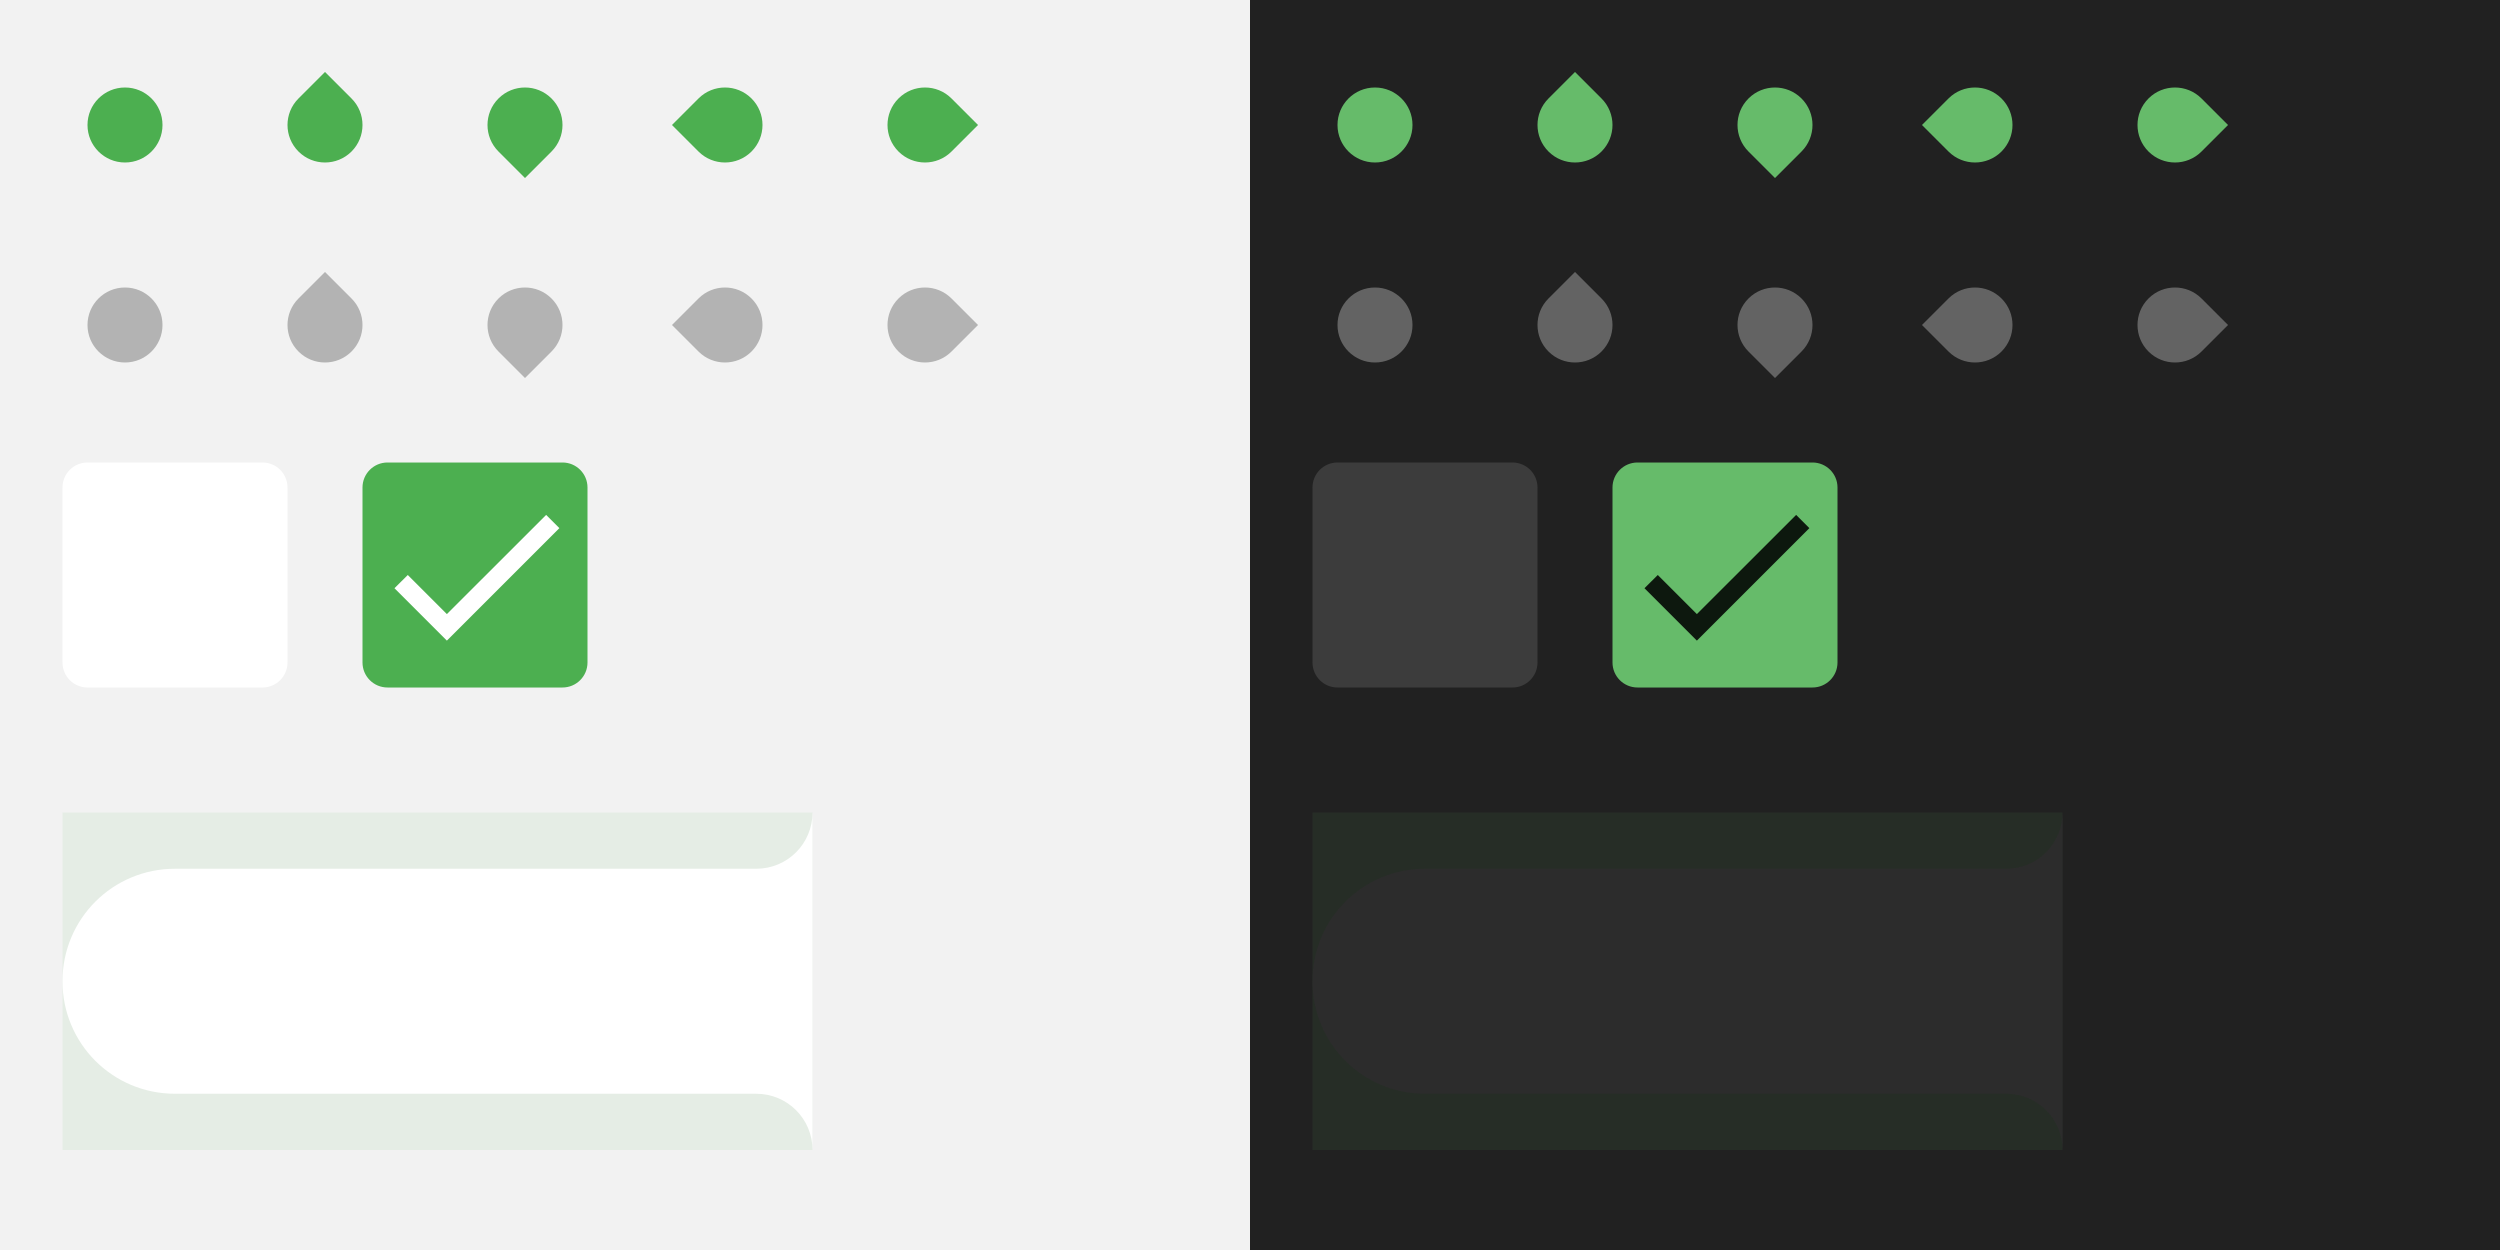
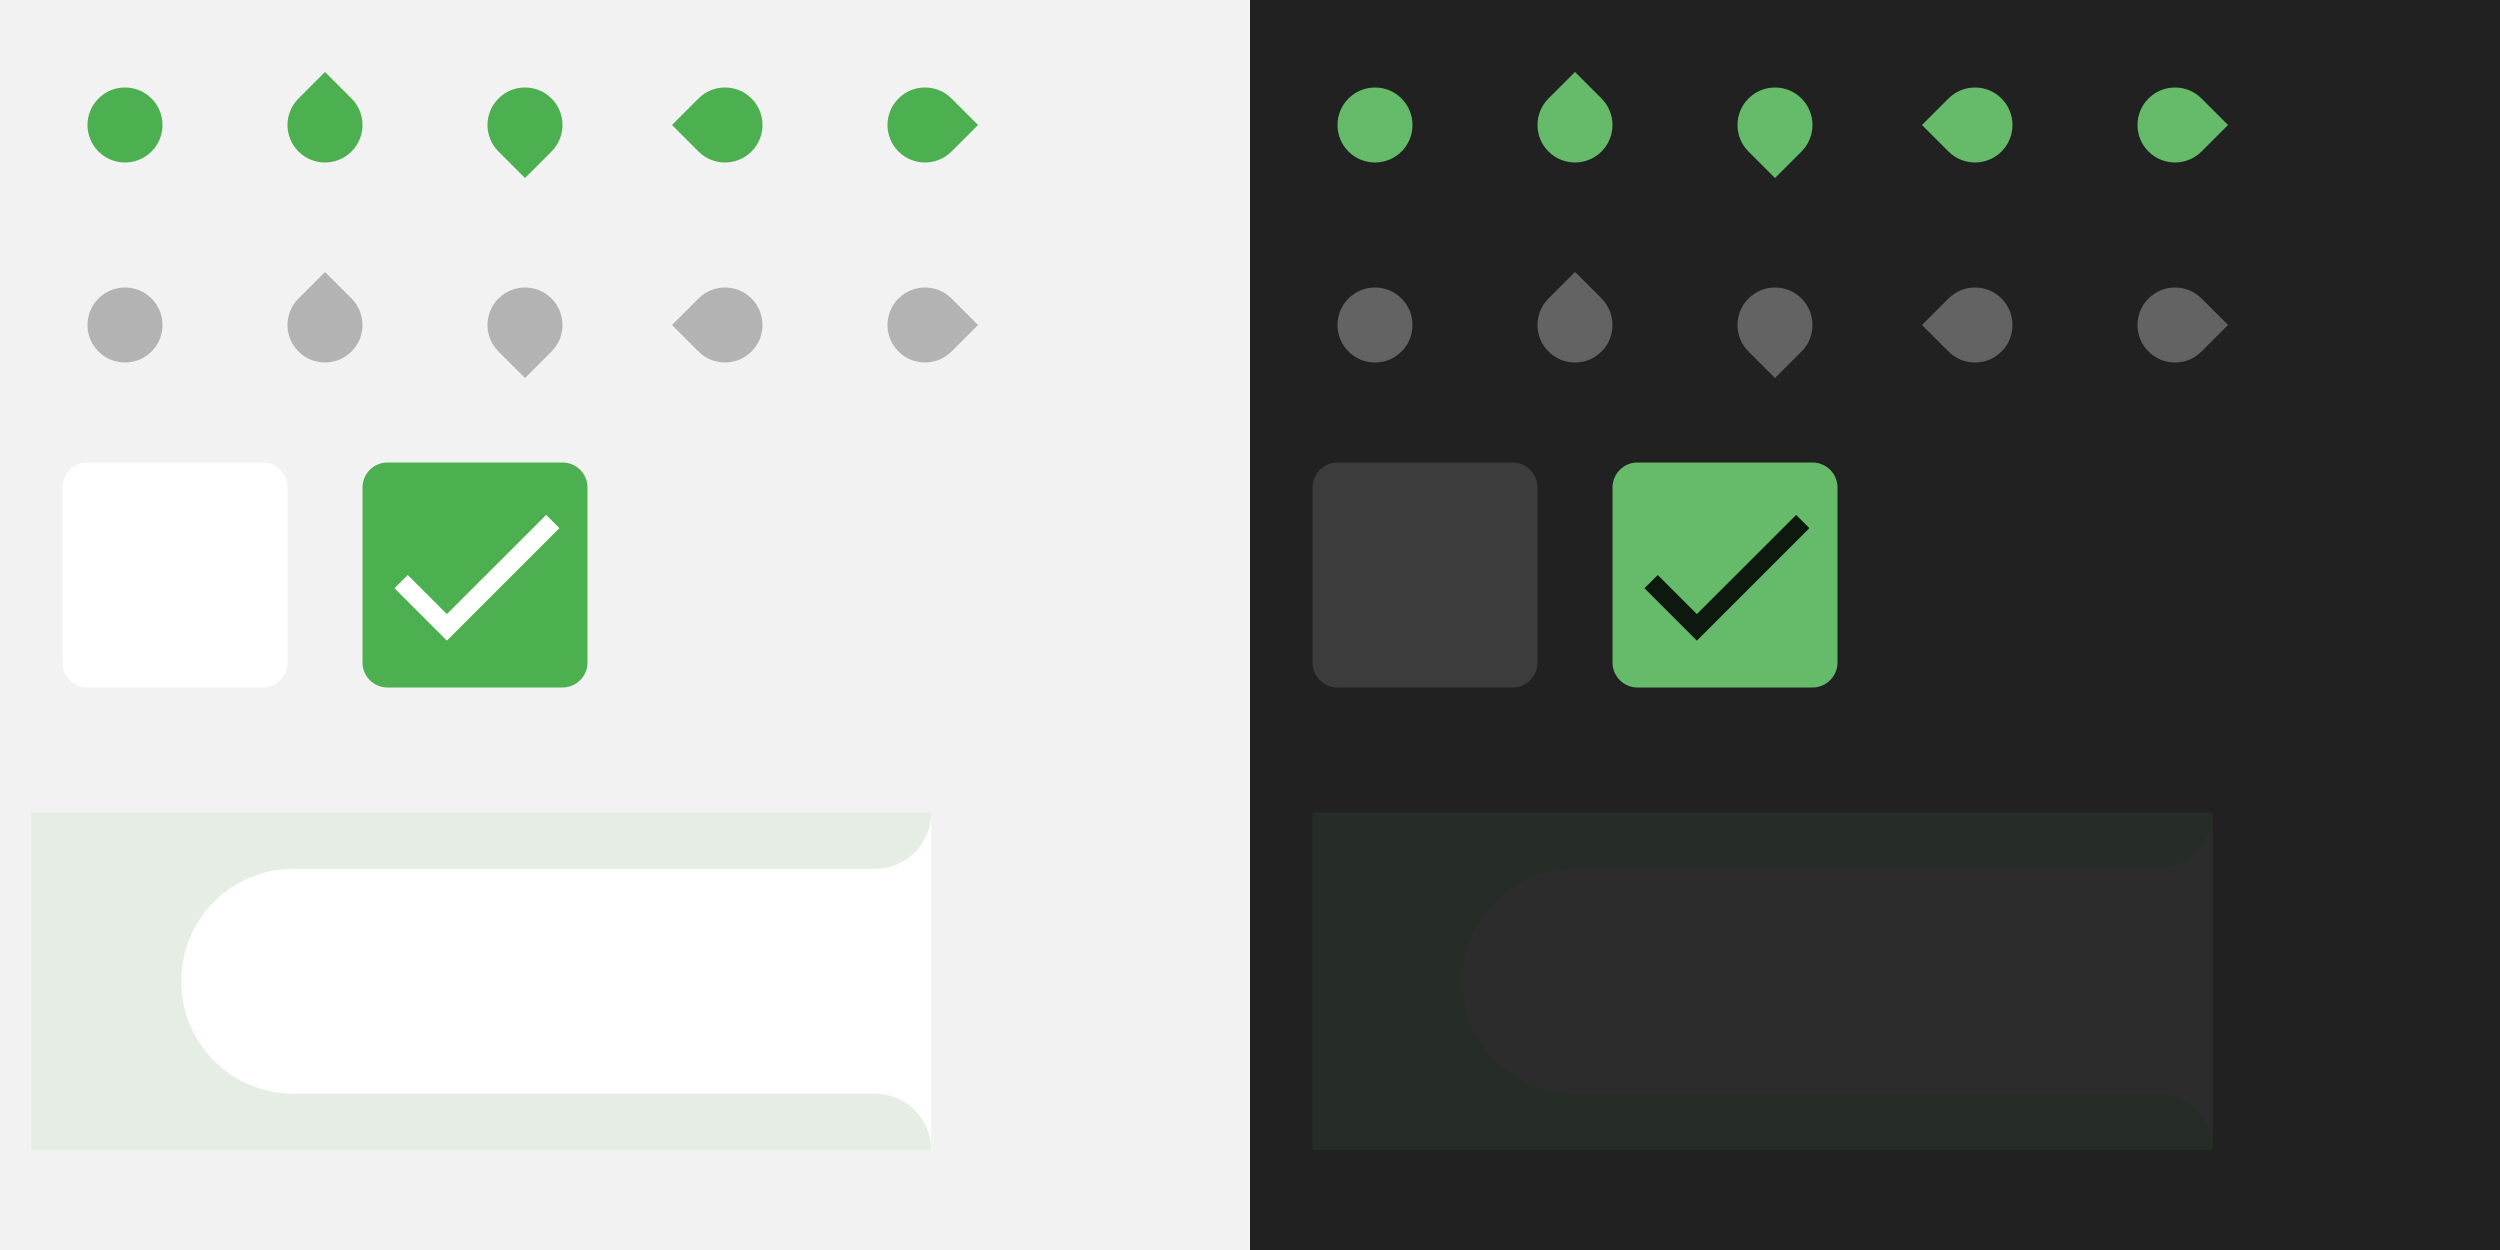
- <svg xmlns="http://www.w3.org/2000/svg" xmlns:xlink="http://www.w3.org/1999/xlink" width="400" height="200" version="1.1" viewBox="0 0 400 200" id="svg200">
-   <defs id="defs83">
+ <svg xmlns="http://www.w3.org/2000/svg" xmlns:xlink="http://www.w3.org/1999/xlink" width="400" height="200" version="1.1" viewBox="0 0 400 200">
+   <defs>
    <linearGradient id="color-on-primary-dark" x1="6.212" x2="29.25" y1="11.894" y2="11.894" gradientTransform="scale(1.1453 .87314)" gradientUnits="userSpaceOnUse">
-       <stop stop-color="#FFFFFF" offset="1" id="stop2" />
+       <stop stop-color="#FFFFFF" offset="1" />
    </linearGradient>
    <linearGradient id="color-on-primary-light" x1="6.212" x2="29.25" y1="11.894" y2="11.894" gradientTransform="scale(1.1453 .87314)" gradientUnits="userSpaceOnUse">
-       <stop stop-color="#000000" stop-opacity=".87" offset="1" id="stop5" />
+       <stop stop-color="#000000" stop-opacity=".87" offset="1" />
    </linearGradient>
    <linearGradient id="color-text-secondary-disabled">
-       <stop stop-color="#000000" stop-opacity=".26" offset="1" id="stop8" />
+       <stop stop-color="#000000" stop-opacity=".26" offset="1" />
    </linearGradient>
    <linearGradient id="color-text-secondary-disabled-dark">
-       <stop stop-color="#FFFFFF" stop-opacity=".3" offset="1" id="stop11" />
+       <stop stop-color="#FFFFFF" stop-opacity=".3" offset="1" />
    </linearGradient>
    <linearGradient id="color-primary-dark">
-       <stop stop-color="#4CAF50" offset="1" id="stop14" />
+       <stop stop-color="#4CAF50" offset="1" />
    </linearGradient>
    <linearGradient id="color-primary-light">
-       <stop stop-color="#66BB6A" offset="1" id="stop17" />
+       <stop stop-color="#66BB6A" offset="1" />
    </linearGradient>
    <linearGradient id="color-background">
-       <stop stop-color="#F2F2F2" offset="1" id="stop20" />
+       <stop stop-color="#F2F2F2" offset="1" />
    </linearGradient>
    <linearGradient id="color-background-dark">
-       <stop stop-color="#212121" offset="1" id="stop23" />
+       <stop stop-color="#212121" offset="1" />
    </linearGradient>
    <linearGradient id="color-surface" x2="40" gradientUnits="userSpaceOnUse">
-       <stop stop-color="#FFFFFF" offset="1" id="stop26" />
+       <stop stop-color="#FFFFFF" offset="1" />
    </linearGradient>
    <linearGradient id="color-surface-dark" x2="40" gradientUnits="userSpaceOnUse">
-       <stop stop-color="#3C3C3C" offset="1" id="stop29" />
+       <stop stop-color="#3C3C3C" offset="1" />
    </linearGradient>
    <g id="base-scale-slider">
-       <rect width="24" height="24" fill="none" id="rect32" />
-       <circle cx="12" cy="12" r="6" id="circle34" />
+       <rect width="24" height="24" fill="none" />
+       <circle cx="12" cy="12" r="6" />
    </g>
    <g id="base-scale-horz-marks-before-slider">
-       <rect width="24" height="24" fill="none" id="rect37" />
-       <path transform="rotate(45 12 12)" d="m6 6h6a6 6 0 1 1-6 6z" id="path39" />
+       <rect width="24" height="24" fill="none" />
+       <path transform="rotate(45 12 12)" d="m6 6h6a6 6 0 1 1-6 6z" />
    </g>
    <g id="base-scale-vert-marks-after-slider">
-       <use transform="rotate(90 12 12)" xlink:href="#base-scale-horz-marks-before-slider" id="use42" />
+       <use transform="rotate(90 12 12)" xlink:href="#base-scale-horz-marks-before-slider" />
    </g>
    <g id="base-scale-horz-marks-after-slider">
-       <use transform="rotate(180 12 12)" xlink:href="#base-scale-horz-marks-before-slider" id="use45" />
+       <use transform="rotate(180 12 12)" xlink:href="#base-scale-horz-marks-before-slider" />
    </g>
    <g id="base-scale-vert-marks-before-slider">
-       <use transform="rotate(270 12 12)" xlink:href="#base-scale-horz-marks-before-slider" id="use48" />
+       <use transform="rotate(270 12 12)" xlink:href="#base-scale-horz-marks-before-slider" />
    </g>
    <g id="base-selectionmode-checkbox">
-       <rect width="40" height="40" fill="none" id="rect51" />
-       <rect x="2" y="2" width="36" height="36" rx="4" id="rect53" />
+       <rect width="40" height="40" fill="none" />
+       <rect x="2" y="2" width="36" height="36" rx="4" />
    </g>
    <g id="base-selectionmode-checkmark">
-       <path transform="matrix(1.5 0 0 1.5 2 2)" d="M9 16.17L4.83 12l-1.42 1.41L9 19 21 7l-1.41-1.41z" id="path56" />
+       <path transform="matrix(1.5 0 0 1.5 2 2)" d="M9 16.17L4.83 12l-1.42 1.41L9 19 21 7l-1.41-1.41z" />
    </g>
    <linearGradient id="linearGradient976" x2="200" gradientUnits="userSpaceOnUse" xlink:href="#color-background" />
    <linearGradient id="linearGradient978" x2="24" gradientUnits="userSpaceOnUse" xlink:href="#color-primary-dark" />
    <linearGradient id="linearGradient980" x2="24" gradientUnits="userSpaceOnUse" xlink:href="#color-background" />
    <linearGradient id="linearGradient982" x2="24" gradientUnits="userSpaceOnUse" xlink:href="#color-text-secondary-disabled" />
    <linearGradient id="linearGradient990" x1="-3.5527e-15" x2="24" gradientUnits="userSpaceOnUse" xlink:href="#color-primary-dark" />
    <linearGradient id="linearGradient992" x1="-3.5527e-15" x2="24" gradientUnits="userSpaceOnUse" xlink:href="#color-background" />
    <linearGradient id="linearGradient994" x1="-3.5527e-15" x2="24" gradientUnits="userSpaceOnUse" xlink:href="#color-text-secondary-disabled" />
    <linearGradient id="linearGradient996" x1="-2.6324e-15" x2="24" y1="-3.5527e-15" y2="-3.5527e-15" gradientUnits="userSpaceOnUse" xlink:href="#color-primary-dark" />
    <linearGradient id="linearGradient998" x1="-2.6324e-15" x2="24" y1="-3.5527e-15" y2="-3.5527e-15" gradientUnits="userSpaceOnUse" xlink:href="#color-background" />
    <linearGradient id="linearGradient1000" x1="-2.6324e-15" x2="24" y1="-3.5527e-15" y2="-3.5527e-15" gradientUnits="userSpaceOnUse" xlink:href="#color-text-secondary-disabled" />
    <linearGradient id="linearGradient1008" x2="40" gradientUnits="userSpaceOnUse" xlink:href="#color-primary-dark" />
    <linearGradient id="linearGradient1041" x2="200" gradientTransform="translate(200)" gradientUnits="userSpaceOnUse" xlink:href="#color-background-dark" />
    <linearGradient id="linearGradient1043" x2="24" gradientUnits="userSpaceOnUse" xlink:href="#color-primary-light" />
    <linearGradient id="linearGradient1045" x2="24" gradientUnits="userSpaceOnUse" xlink:href="#color-background-dark" />
    <linearGradient id="linearGradient1047" x2="24" gradientUnits="userSpaceOnUse" xlink:href="#color-text-secondary-disabled-dark" />
    <linearGradient id="linearGradient1055" x1="-3.5527e-15" x2="24" gradientUnits="userSpaceOnUse" xlink:href="#color-primary-light" />
    <linearGradient id="linearGradient1057" x1="-3.5527e-15" x2="24" gradientUnits="userSpaceOnUse" xlink:href="#color-background-dark" />
    <linearGradient id="linearGradient1059" x1="-3.5527e-15" x2="24" gradientUnits="userSpaceOnUse" xlink:href="#color-text-secondary-disabled-dark" />
    <linearGradient id="linearGradient1061" x1="-2.6324e-15" x2="24" y1="-3.5527e-15" y2="-3.5527e-15" gradientUnits="userSpaceOnUse" xlink:href="#color-primary-light" />
    <linearGradient id="linearGradient1063" x1="-2.6324e-15" x2="24" y1="-3.5527e-15" y2="-3.5527e-15" gradientUnits="userSpaceOnUse" xlink:href="#color-background-dark" />
    <linearGradient id="linearGradient1065" x1="-2.6324e-15" x2="24" y1="-3.5527e-15" y2="-3.5527e-15" gradientUnits="userSpaceOnUse" xlink:href="#color-text-secondary-disabled-dark" />
    <linearGradient id="linearGradient1073" x2="40" gradientUnits="userSpaceOnUse" xlink:href="#color-primary-light" />
-     <linearGradient id="linearGradient1064" x1="72" x2="192" y1="260" y2="260" gradientUnits="userSpaceOnUse" xlink:href="#color-primary-light" />
-     <linearGradient id="linearGradient1066" x1="72" x2="192" y1="260" y2="260" gradientUnits="userSpaceOnUse" xlink:href="#color-primary-dark" />
-     <linearGradient xlink:href="#color-primary-light" id="linearGradient210" gradientUnits="userSpaceOnUse" x1="72" y1="260" x2="192" y2="260" />
+     <linearGradient id="linearGradient1064" x1="72" x2="192" y1="260" y2="260" gradientTransform="matrix(1.2,0,0,1,-14.4,0)" gradientUnits="userSpaceOnUse" xlink:href="#color-primary-light" />
+     <linearGradient id="linearGradient1066" x1="72" x2="192" y1="260" y2="260" gradientTransform="matrix(1.2,0,0,1,-42.4,0)" gradientUnits="userSpaceOnUse" xlink:href="#color-primary-dark" />
+     <linearGradient id="linearGradient210" x1="72" x2="192" y1="260" y2="260" gradientTransform="matrix(1.2 0 0 1 -14.489 0)" gradientUnits="userSpaceOnUse" xlink:href="#color-primary-light" />
  </defs>
-   <rect width="200" height="200" fill="url(#linearGradient976)" id="rect85" />
+   <rect width="200" height="200" fill="url(#linearGradient976)" />
  <g id="scale-slider" transform="translate(8,8)">
-     <use width="100%" height="100%" fill="url(#linearGradient978)" xlink:href="#base-scale-slider" id="use87" />
+     <use width="100%" height="100%" fill="url(#linearGradient978)" xlink:href="#base-scale-slider" />
  </g>
  <g id="scale-slider-disabled" transform="translate(8,40)">
-     <use width="100%" height="100%" fill="url(#linearGradient980)" xlink:href="#base-scale-slider" id="use90" />
-     <use width="100%" height="100%" fill="url(#linearGradient982)" xlink:href="#base-scale-slider" id="use92" />
+     <use width="100%" height="100%" fill="url(#linearGradient980)" xlink:href="#base-scale-slider" />
+     <use width="100%" height="100%" fill="url(#linearGradient982)" xlink:href="#base-scale-slider" />
  </g>
  <g id="scale-horz-marks-before-slider" transform="translate(40,8)">
-     <use width="100%" height="100%" fill="url(#linearGradient978)" xlink:href="#base-scale-horz-marks-before-slider" id="use95" />
+     <use width="100%" height="100%" fill="url(#linearGradient978)" xlink:href="#base-scale-horz-marks-before-slider" />
  </g>
  <g id="scale-horz-marks-before-slider-disabled" transform="translate(40,40)">
-     <use width="100%" height="100%" fill="url(#linearGradient980)" xlink:href="#base-scale-horz-marks-before-slider" id="use98" />
-     <use width="100%" height="100%" fill="url(#linearGradient982)" xlink:href="#base-scale-horz-marks-before-slider" id="use100" />
+     <use width="100%" height="100%" fill="url(#linearGradient980)" xlink:href="#base-scale-horz-marks-before-slider" />
+     <use width="100%" height="100%" fill="url(#linearGradient982)" xlink:href="#base-scale-horz-marks-before-slider" />
  </g>
  <g id="scale-horz-marks-after-slider" transform="translate(72,8)">
-     <use width="100%" height="100%" fill="url(#linearGradient990)" xlink:href="#base-scale-horz-marks-after-slider" id="use103" />
+     <use width="100%" height="100%" fill="url(#linearGradient990)" xlink:href="#base-scale-horz-marks-after-slider" />
  </g>
  <g id="scale-horz-marks-after-slider-disabled" transform="translate(72,40)">
-     <use width="100%" height="100%" fill="url(#linearGradient992)" xlink:href="#base-scale-horz-marks-after-slider" id="use106" />
-     <use width="100%" height="100%" fill="url(#linearGradient994)" xlink:href="#base-scale-horz-marks-after-slider" id="use108" />
+     <use width="100%" height="100%" fill="url(#linearGradient992)" xlink:href="#base-scale-horz-marks-after-slider" />
+     <use width="100%" height="100%" fill="url(#linearGradient994)" xlink:href="#base-scale-horz-marks-after-slider" />
  </g>
  <g id="scale-vert-marks-before-slider" transform="translate(104,8)">
-     <use width="100%" height="100%" fill="url(#linearGradient996)" xlink:href="#base-scale-vert-marks-before-slider" id="use111" />
+     <use width="100%" height="100%" fill="url(#linearGradient996)" xlink:href="#base-scale-vert-marks-before-slider" />
  </g>
  <g id="scale-vert-marks-before-slider-disabled" transform="translate(104,40)">
-     <use width="100%" height="100%" fill="url(#linearGradient998)" xlink:href="#base-scale-vert-marks-before-slider" id="use114" />
-     <use width="100%" height="100%" fill="url(#linearGradient1000)" xlink:href="#base-scale-vert-marks-before-slider" id="use116" />
+     <use width="100%" height="100%" fill="url(#linearGradient998)" xlink:href="#base-scale-vert-marks-before-slider" />
+     <use width="100%" height="100%" fill="url(#linearGradient1000)" xlink:href="#base-scale-vert-marks-before-slider" />
  </g>
  <g id="scale-vert-marks-after-slider" transform="translate(136,8)">
-     <use width="100%" height="100%" fill="url(#linearGradient978)" xlink:href="#base-scale-vert-marks-after-slider" id="use119" />
+     <use width="100%" height="100%" fill="url(#linearGradient978)" xlink:href="#base-scale-vert-marks-after-slider" />
  </g>
  <g id="scale-vert-marks-after-slider-disabled" transform="translate(136,40)">
-     <use width="100%" height="100%" fill="url(#linearGradient980)" xlink:href="#base-scale-vert-marks-after-slider" id="use122" />
-     <use width="100%" height="100%" fill="url(#linearGradient982)" xlink:href="#base-scale-vert-marks-after-slider" id="use124" />
+     <use width="100%" height="100%" fill="url(#linearGradient980)" xlink:href="#base-scale-vert-marks-after-slider" />
+     <use width="100%" height="100%" fill="url(#linearGradient982)" xlink:href="#base-scale-vert-marks-after-slider" />
  </g>
  <g id="selectionmode-checkbox-unchecked" transform="translate(8,72)">
-     <use width="100%" height="100%" fill="url(#color-surface)" xlink:href="#base-selectionmode-checkbox" id="use127" />
+     <use width="100%" height="100%" fill="url(#color-surface)" xlink:href="#base-selectionmode-checkbox" />
  </g>
  <g id="selectionmode-checkbox-checked" transform="translate(56,72)">
-     <use width="100%" height="100%" fill="url(#linearGradient1008)" xlink:href="#base-selectionmode-checkbox" id="use130" />
-     <use width="100%" height="100%" fill="url(#color-on-primary-dark)" xlink:href="#base-selectionmode-checkmark" id="use132" />
+     <use width="100%" height="100%" fill="url(#linearGradient1008)" xlink:href="#base-selectionmode-checkbox" />
+     <use width="100%" height="100%" fill="url(#color-on-primary-dark)" xlink:href="#base-selectionmode-checkmark" />
  </g>
-   <rect x="200" width="200" height="200" fill="url(#linearGradient1041)" id="rect135" />
+   <rect x="200" width="200" height="200" fill="url(#linearGradient1041)" />
  <g id="scale-slider-dark" transform="translate(208,8)">
-     <use width="100%" height="100%" fill="url(#linearGradient1043)" xlink:href="#base-scale-slider" id="use137" />
+     <use width="100%" height="100%" fill="url(#linearGradient1043)" xlink:href="#base-scale-slider" />
  </g>
  <g id="scale-slider-disabled-dark" transform="translate(208,40)">
-     <use width="100%" height="100%" fill="url(#linearGradient1045)" xlink:href="#base-scale-slider" id="use140" />
-     <use width="100%" height="100%" fill="url(#linearGradient1047)" xlink:href="#base-scale-slider" id="use142" />
+     <use width="100%" height="100%" fill="url(#linearGradient1045)" xlink:href="#base-scale-slider" />
+     <use width="100%" height="100%" fill="url(#linearGradient1047)" xlink:href="#base-scale-slider" />
  </g>
  <g id="scale-horz-marks-before-slider-dark" transform="translate(240,8)">
-     <use width="100%" height="100%" fill="url(#linearGradient1043)" xlink:href="#base-scale-horz-marks-before-slider" id="use145" />
+     <use width="100%" height="100%" fill="url(#linearGradient1043)" xlink:href="#base-scale-horz-marks-before-slider" />
  </g>
  <g id="scale-horz-marks-before-slider-disabled-dark" transform="translate(240,40)">
-     <use width="100%" height="100%" fill="url(#linearGradient1045)" xlink:href="#base-scale-horz-marks-before-slider" id="use148" />
-     <use width="100%" height="100%" fill="url(#linearGradient1047)" xlink:href="#base-scale-horz-marks-before-slider" id="use150" />
+     <use width="100%" height="100%" fill="url(#linearGradient1045)" xlink:href="#base-scale-horz-marks-before-slider" />
+     <use width="100%" height="100%" fill="url(#linearGradient1047)" xlink:href="#base-scale-horz-marks-before-slider" />
  </g>
  <g id="scale-horz-marks-after-slider-dark" transform="translate(272,8)">
-     <use width="100%" height="100%" fill="url(#linearGradient1055)" xlink:href="#base-scale-horz-marks-after-slider" id="use153" />
+     <use width="100%" height="100%" fill="url(#linearGradient1055)" xlink:href="#base-scale-horz-marks-after-slider" />
  </g>
  <g id="scale-horz-marks-after-slider-disabled-dark" transform="translate(272,40)">
-     <use width="100%" height="100%" fill="url(#linearGradient1057)" xlink:href="#base-scale-horz-marks-after-slider" id="use156" />
-     <use width="100%" height="100%" fill="url(#linearGradient1059)" xlink:href="#base-scale-horz-marks-after-slider" id="use158" />
+     <use width="100%" height="100%" fill="url(#linearGradient1057)" xlink:href="#base-scale-horz-marks-after-slider" />
+     <use width="100%" height="100%" fill="url(#linearGradient1059)" xlink:href="#base-scale-horz-marks-after-slider" />
  </g>
  <g id="scale-vert-marks-before-slider-dark" transform="translate(304,8)">
-     <use width="100%" height="100%" fill="url(#linearGradient1061)" xlink:href="#base-scale-vert-marks-before-slider" id="use161" />
+     <use width="100%" height="100%" fill="url(#linearGradient1061)" xlink:href="#base-scale-vert-marks-before-slider" />
  </g>
  <g id="scale-vert-marks-before-slider-disabled-dark" transform="translate(304,40)">
-     <use width="100%" height="100%" fill="url(#linearGradient1063)" xlink:href="#base-scale-vert-marks-before-slider" id="use164" />
-     <use width="100%" height="100%" fill="url(#linearGradient1065)" xlink:href="#base-scale-vert-marks-before-slider" id="use166" />
+     <use width="100%" height="100%" fill="url(#linearGradient1063)" xlink:href="#base-scale-vert-marks-before-slider" />
+     <use width="100%" height="100%" fill="url(#linearGradient1065)" xlink:href="#base-scale-vert-marks-before-slider" />
  </g>
  <g id="scale-vert-marks-after-slider-dark" transform="translate(336,8)">
-     <use width="100%" height="100%" fill="url(#linearGradient1043)" xlink:href="#base-scale-vert-marks-after-slider" id="use169" />
+     <use width="100%" height="100%" fill="url(#linearGradient1043)" xlink:href="#base-scale-vert-marks-after-slider" />
  </g>
  <g id="scale-vert-marks-after-slider-disabled-dark" transform="translate(336,40)">
-     <use width="100%" height="100%" fill="url(#linearGradient1045)" xlink:href="#base-scale-vert-marks-after-slider" id="use172" />
-     <use width="100%" height="100%" fill="url(#linearGradient1047)" xlink:href="#base-scale-vert-marks-after-slider" id="use174" />
+     <use width="100%" height="100%" fill="url(#linearGradient1045)" xlink:href="#base-scale-vert-marks-after-slider" />
+     <use width="100%" height="100%" fill="url(#linearGradient1047)" xlink:href="#base-scale-vert-marks-after-slider" />
  </g>
  <g id="selectionmode-checkbox-unchecked-dark" transform="translate(208,72)">
-     <use width="100%" height="100%" fill="url(#color-surface-dark)" xlink:href="#base-selectionmode-checkbox" id="use177" />
+     <use width="100%" height="100%" fill="url(#color-surface-dark)" xlink:href="#base-selectionmode-checkbox" />
  </g>
  <g id="selectionmode-checkbox-checked-dark" transform="translate(256,72)">
-     <use width="100%" height="100%" fill="url(#linearGradient1073)" xlink:href="#base-selectionmode-checkbox" id="use180" />
-     <use width="100%" height="100%" fill="url(#color-on-primary-light)" xlink:href="#base-selectionmode-checkmark" id="use182" />
+     <use width="100%" height="100%" fill="url(#linearGradient1073)" xlink:href="#base-selectionmode-checkbox" />
+     <use width="100%" height="100%" fill="url(#color-on-primary-light)" xlink:href="#base-selectionmode-checkmark" />
  </g>
  <g id="row-selected" transform="translate(138,17)">
-     <rect x="72" y="233" width="120" height="54" fill="#2c2c2c" style="paint-order:stroke fill markers" id="rect185" />
-     <path d="m192 233c0 4.986-4.014 9-9 9h-93c-9.972 0-18 8.028-18 18s8.028 18 18 18h93c4.986 0 9 4.014 9 9v-45z" fill="#ffffff" style="paint-order:stroke fill markers" id="path187" />
+     <rect x="72" y="233" width="144" height="54" fill="#2c2c2c" />
+     <path d="m216 233c0 4.986-4.014 9-9 9h-93c-9.972 0-18 8.028-18 18s8.028 18 18 18h93c4.986 0 9 4.014 9 9v-45z" fill="#ffffff" />
  </g>
  <g id="row-selected-dark" transform="translate(138,-103)">
-     <rect x="72" y="233" width="120" height="54" fill="url(#linearGradient1064)" opacity=".08" style="paint-order:stroke fill markers" id="rect190" />
-     <path d="m192 233c0 4.986-4.014 9-9 9h-93c-9.972 0-18 8.028-18 18s8.028 18 18 18h93c4.986 0 9 4.014 9 9v-45z" fill="#2c2c2c" style="paint-order:stroke fill markers" id="path192" />
+     <rect x="72" y="233" width="144" height="54" fill="url(#linearGradient1064)" opacity=".08" />
+     <path d="m216 233c0 4.986-4.014 9-9 9h-93c-9.972 0-18 8.028-18 18s8.028 18 18 18h93c4.986 0 9 4.014 9 9v-45z" fill="#2c2c2c" />
  </g>
-   <g id="row-selected-light" transform="translate(-62,-103)">
-     <rect x="72" y="233" width="120" height="54" fill="url(#linearGradient1066)" opacity=".08" style="paint-order:stroke fill markers" id="rect195" />
-     <path d="m192 233c0 4.986-4.014 9-9 9h-93c-9.972 0-18 8.028-18 18s8.028 18 18 18h93c4.986 0 9 4.014 9 9v-45z" fill="#ffffff" style="paint-order:stroke fill markers" id="path197" />
+   <g id="row-selected-light" transform="translate(-39,-103)">
+     <rect x="44" y="233" width="144" height="54" fill="url(#linearGradient1066)" opacity=".08" />
+     <path d="m188 233c0 4.986-4.014 9-9 9h-93c-9.972 0-18 8.028-18 18s8.028 18 18 18h93c4.986 0 9 4.014 9 9v-45z" fill="#ffffff" />
  </g>
-   <g id="row-selected-blackness-dark" transform="translate(344.0893,-103)">
-     <rect x="72" y="233" width="120" height="54" fill="url(#linearGradient1064)" opacity="0.08" style="fill:url(#linearGradient210);paint-order:stroke fill markers;fill-opacity:1.0" id="rect204" />
-     <path d="m 192,233 c 0,4.986 -4.014,9 -9,9 H 90 c -9.972,0 -18,8.028 -18,18 0,9.972 8.028,18 18,18 h 93 c 4.986,0 9,4.014 9,9 v -45 z" fill="#2c2c2c" style="fill:#0f0f0f;fill-opacity:1;paint-order:stroke fill markers" id="path206" />
+   <g id="row-selected-blackness-dark" transform="translate(344.09 -103)">
+     <rect x="71.911" y="233" width="144" height="54" fill="url(#linearGradient210)" opacity=".08" />
+     <path d="m215.91 233c0 4.986-4.014 9-9 9h-93c-9.972 0-18 8.028-18 18s8.028 18 18 18h93c4.986 0 9 4.014 9 9v-45z" fill="#0f0f0f" style="paint-order:stroke fill markers" />
  </g>
-   <g id="row-selected-blackness" transform="translate(345.7961,17)">
-     <rect x="72" y="233" width="120" height="54" fill="#2c2c2c" style="fill:#0f0f0f;fill-opacity:1;paint-order:stroke fill markers" id="rect956" />
-     <path d="m 192,233 c 0,4.986 -4.014,9 -9,9 H 90 c -9.972,0 -18,8.028 -18,18 0,9.972 8.028,18 18,18 h 93 c 4.986,0 9,4.014 9,9 v -45 z" fill="#ffffff" style="paint-order:stroke fill markers" id="path958" />
+   <g id="row-selected-blackness" transform="translate(344,17)">
+     <rect x="72" y="233" width="144" height="54" fill="#0f0f0f" />
+     <path d="m216 233c0 4.986-4.014 9-9 9h-93c-9.972 0-18 8.028-18 18s8.028 18 18 18h93c4.986 0 9 4.014 9 9v-45z" fill="#ffffff" />
  </g>
</svg>
